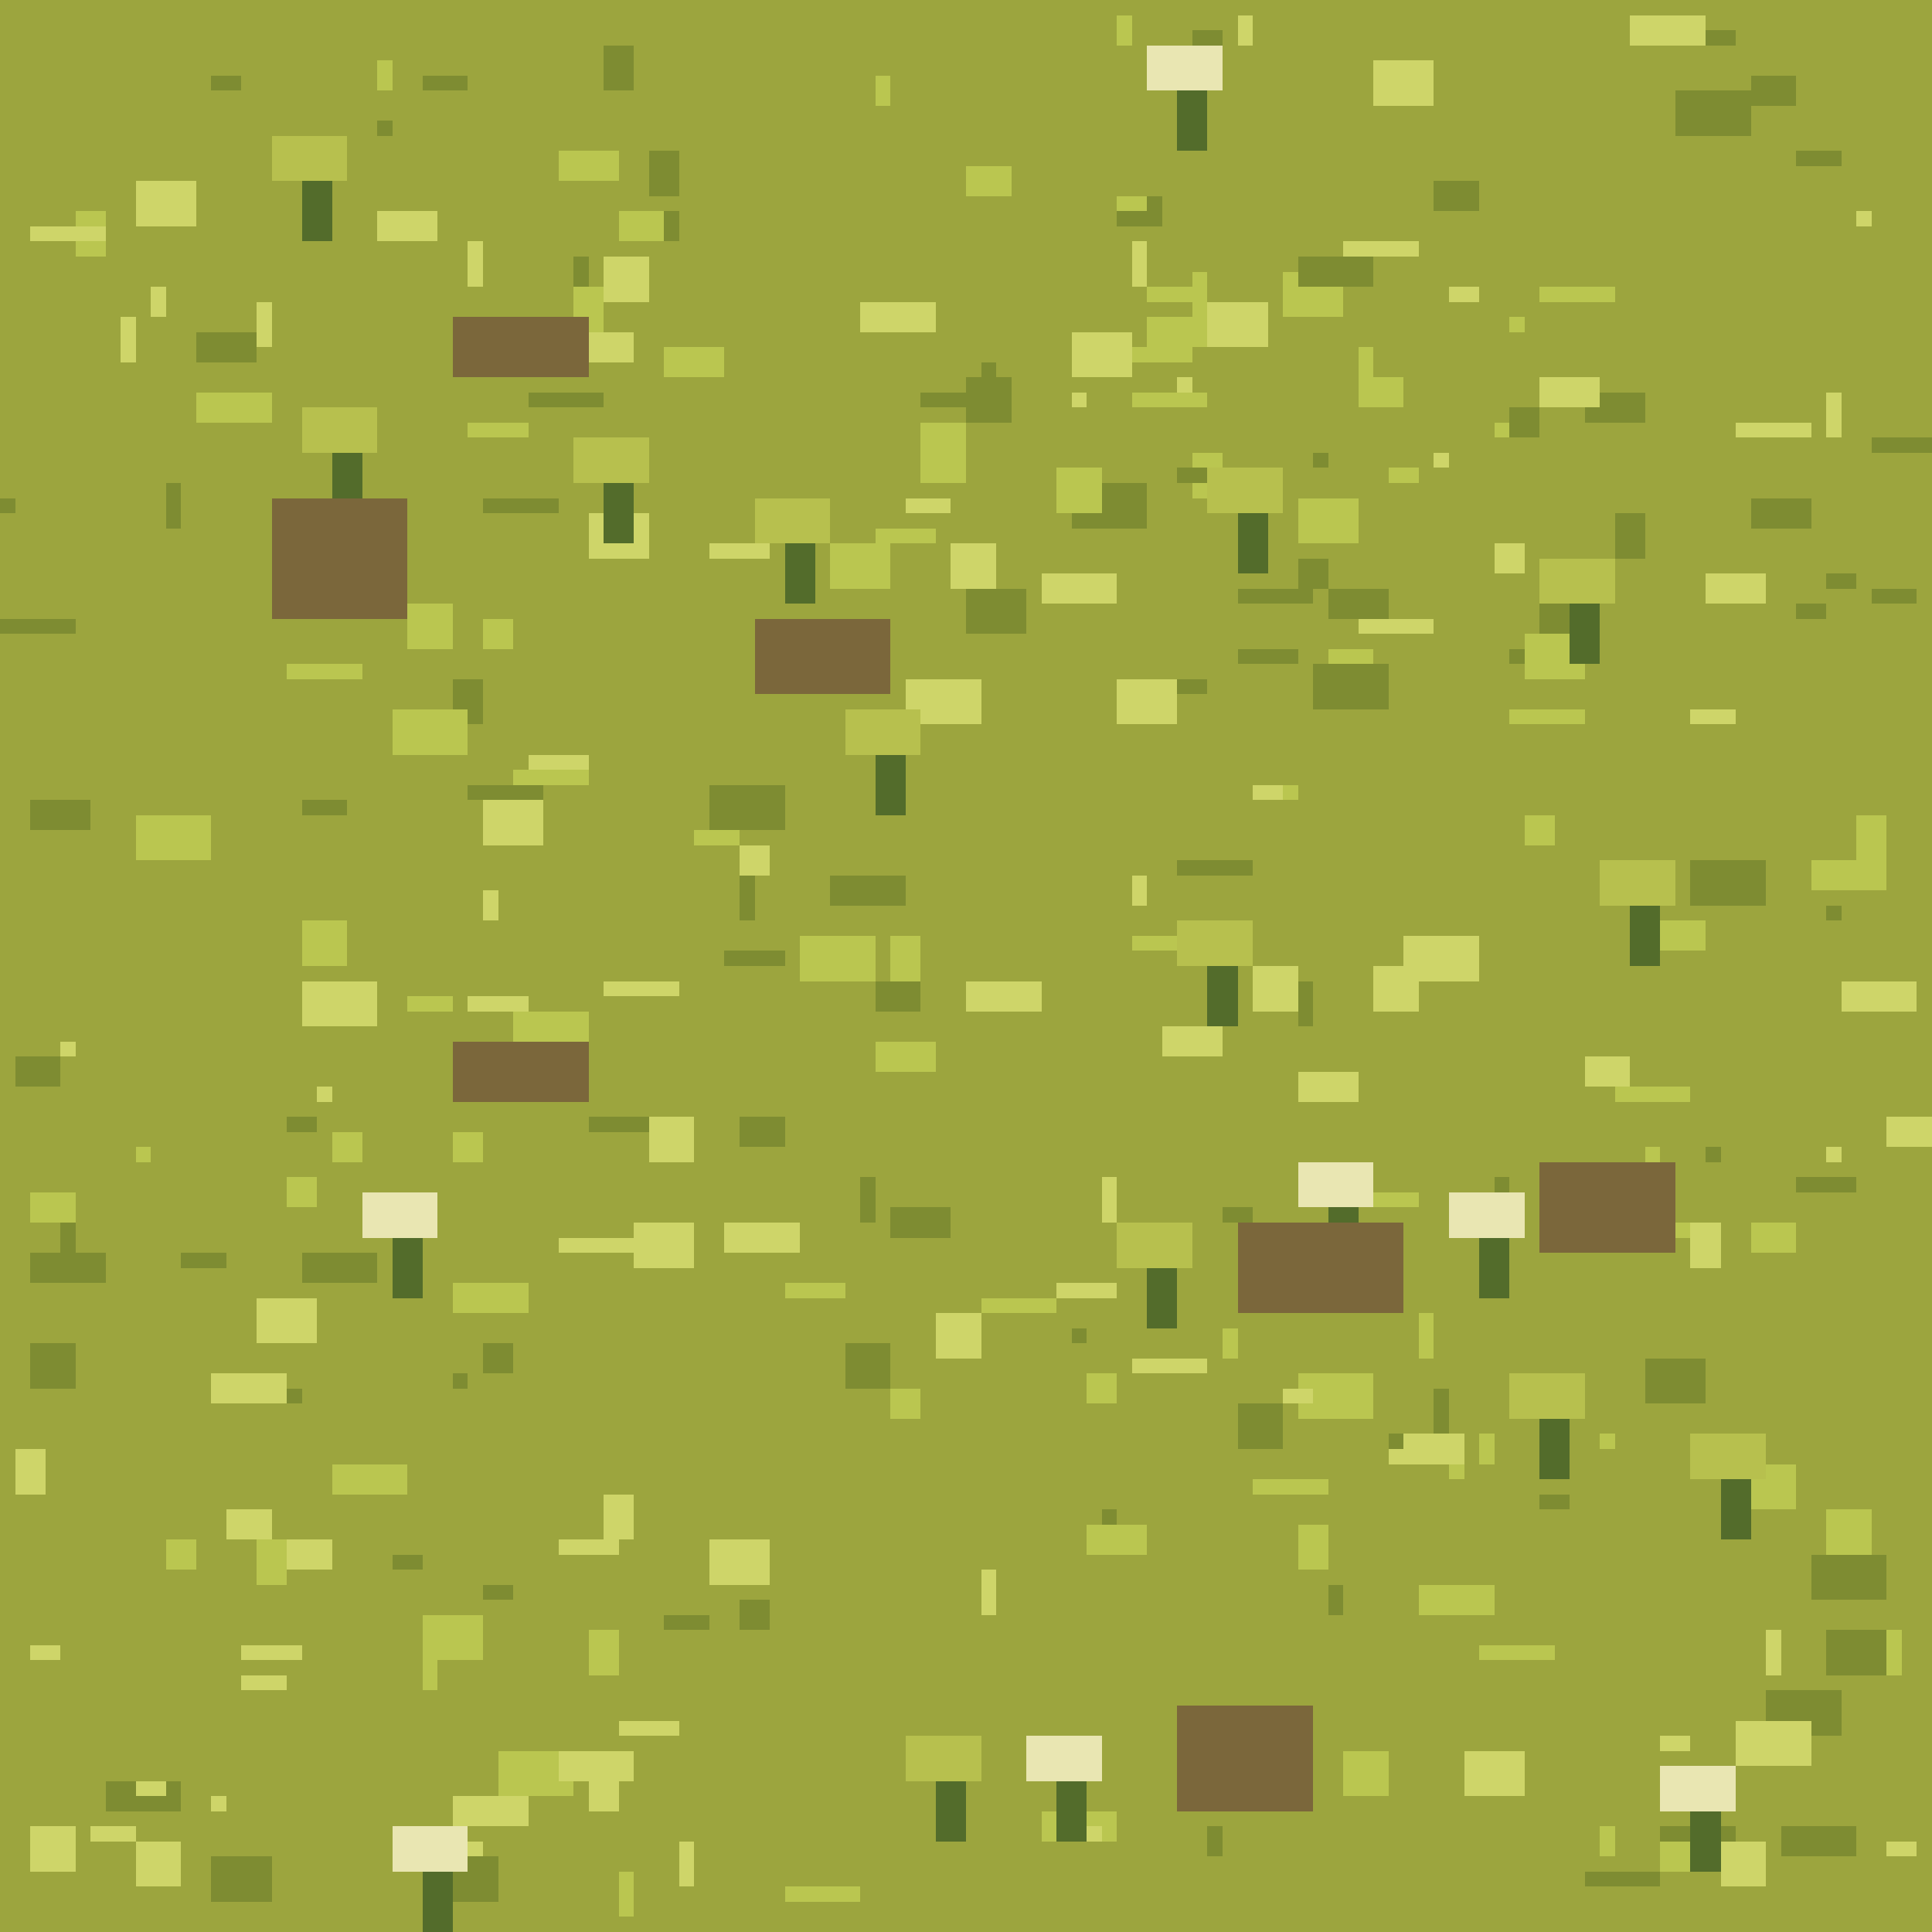
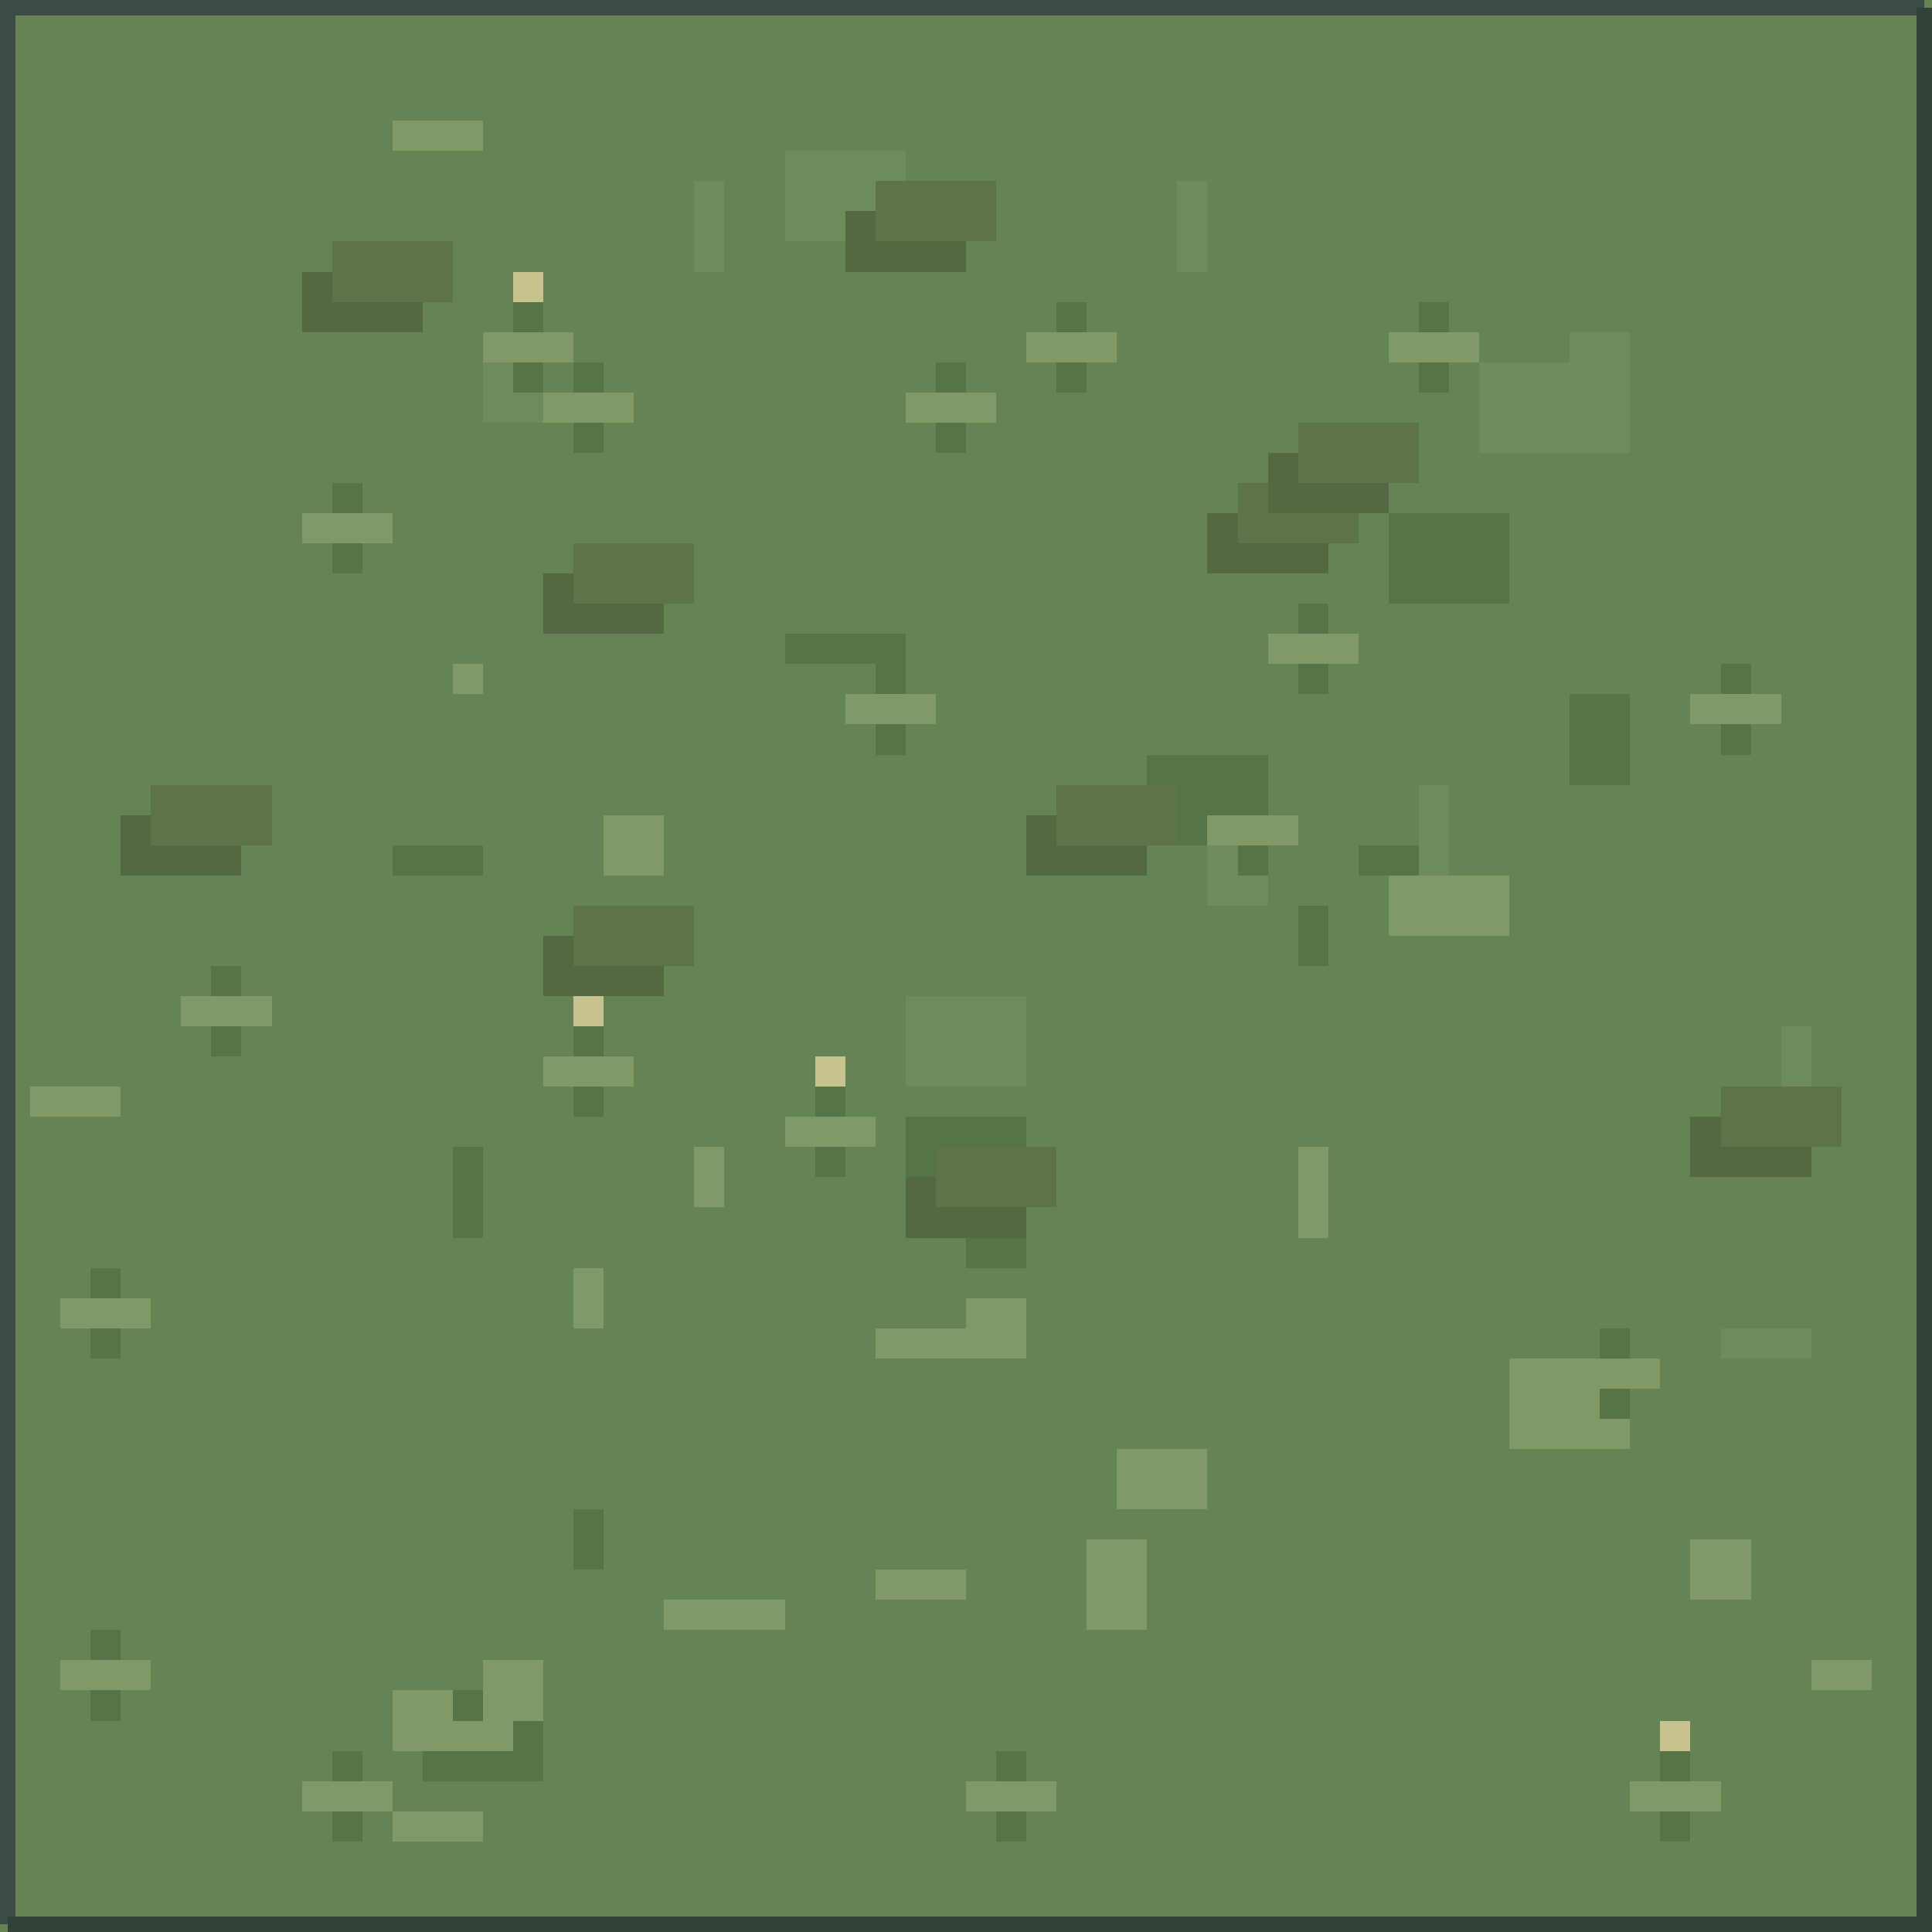
- <svg xmlns="http://www.w3.org/2000/svg" width="128" height="128" viewBox="0 0 128 128" shape-rendering="crispEdges">
-   <rect x="0" y="0" width="128" height="128" fill="#9ca53e" />
-   <rect x="32" y="89" width="2" height="2" fill="#7e8c32" />
-   <rect x="81" y="80" width="2" height="1" fill="#7e8c32" />
-   <rect x="82" y="93" width="3" height="3" fill="#7e8c32" />
-   <rect x="93" y="4" width="2" height="2" fill="#7e8c32" />
-   <rect x="82" y="81" width="1" height="3" fill="#ced569" />
-   <rect x="31" y="16" width="1" height="3" fill="#ced569" />
-   <rect x="70" y="85" width="4" height="1" fill="#ced569" />
-   <rect x="43" y="10" width="2" height="3" fill="#7e8c32" />
-   <rect x="120" y="103" width="5" height="3" fill="#7e8c32" />
-   <rect x="15" y="92" width="5" height="1" fill="#7e8c32" />
-   <rect x="92" y="31" width="2" height="1" fill="#bac650" />
-   <rect x="119" y="78" width="4" height="1" fill="#7e8c32" />
-   <rect x="56" y="89" width="3" height="3" fill="#7e8c32" />
-   <rect x="11" y="32" width="1" height="3" fill="#7e8c32" />
-   <rect x="52" y="85" width="4" height="1" fill="#bac650" />
-   <rect x="75" y="16" width="1" height="3" fill="#ced569" />
-   <rect x="48" y="63" width="4" height="1" fill="#7e8c32" />
-   <rect x="71" y="116" width="1" height="1" fill="#7e8c32" />
-   <rect x="14" y="91" width="5" height="2" fill="#ced569" />
-   <rect x="49" y="58" width="1" height="3" fill="#7e8c32" />
-   <rect x="40" y="17" width="3" height="3" fill="#ced569" />
-   <rect x="1" y="70" width="3" height="2" fill="#7e8c32" />
-   <rect x="32" y="53" width="3" height="1" fill="#bac650" />
-   <rect x="91" y="4" width="4" height="3" fill="#ced569" />
-   <rect x="40" y="65" width="5" height="1" fill="#ced569" />
-   <rect x="81" y="88" width="1" height="2" fill="#bac650" />
-   <rect x="0" y="33" width="1" height="1" fill="#7e8c32" />
-   <rect x="59" y="80" width="4" height="2" fill="#7e8c32" />
-   <rect x="16" y="111" width="3" height="1" fill="#ced569" />
-   <rect x="83" y="64" width="3" height="3" fill="#ced569" />
-   <rect x="30" y="91" width="1" height="1" fill="#7e8c32" />
-   <rect x="5" y="14" width="2" height="3" fill="#bac650" />
-   <rect x="76" y="19" width="4" height="1" fill="#bac650" />
-   <rect x="109" y="90" width="4" height="3" fill="#7e8c32" />
-   <rect x="32" y="53" width="4" height="3" fill="#ced569" />
-   <rect x="99" y="36" width="2" height="2" fill="#ced569" />
-   <rect x="110" y="81" width="4" height="1" fill="#bac650" />
-   <rect x="75" y="90" width="5" height="1" fill="#ced569" />
-   <rect x="38" y="19" width="2" height="3" fill="#bac650" />
-   <rect x="33" y="116" width="5" height="3" fill="#bac650" />
-   <rect x="102" y="19" width="5" height="1" fill="#bac650" />
-   <rect x="77" y="22" width="3" height="1" fill="#ced569" />
-   <rect x="32" y="59" width="1" height="2" fill="#ced569" />
-   <rect x="71" y="32" width="5" height="3" fill="#7e8c32" />
-   <rect x="60" y="33" width="3" height="1" fill="#ced569" />
-   <rect x="47" y="52" width="5" height="3" fill="#7e8c32" />
-   <rect x="102" y="99" width="2" height="1" fill="#7e8c32" />
-   <rect x="61" y="28" width="3" height="3" fill="#bac650" />
-   <rect x="2" y="15" width="5" height="1" fill="#ced569" />
-   <rect x="7" y="118" width="5" height="2" fill="#7e8c32" />
-   <rect x="60" y="45" width="5" height="3" fill="#ced569" />
-   <rect x="27" y="66" width="3" height="1" fill="#bac650" />
-   <rect x="30" y="119" width="5" height="2" fill="#ced569" />
-   <rect x="75" y="26" width="5" height="1" fill="#bac650" />
-   <rect x="32" y="105" width="2" height="1" fill="#7e8c32" />
-   <rect x="21" y="72" width="1" height="1" fill="#ced569" />
-   <rect x="106" y="121" width="1" height="2" fill="#bac650" />
-   <rect x="61" y="26" width="4" height="1" fill="#7e8c32" />
-   <rect x="124" y="29" width="5" height="1" fill="#7e8c32" />
-   <rect x="95" y="12" width="3" height="2" fill="#7e8c32" />
-   <rect x="92" y="95" width="5" height="2" fill="#ced569" />
-   <rect x="37" y="82" width="5" height="1" fill="#ced569" />
-   <rect x="2" y="79" width="3" height="2" fill="#bac650" />
-   <rect x="47" y="102" width="4" height="3" fill="#ced569" />
-   <rect x="74" y="23" width="5" height="1" fill="#bac650" />
-   <rect x="83" y="98" width="5" height="1" fill="#bac650" />
-   <rect x="2" y="89" width="3" height="3" fill="#7e8c32" />
-   <rect x="95" y="92" width="1" height="3" fill="#7e8c32" />
-   <rect x="90" y="23" width="1" height="3" fill="#bac650" />
-   <rect x="21" y="36" width="4" height="1" fill="#7e8c32" />
-   <rect x="46" y="55" width="3" height="1" fill="#bac650" />
-   <rect x="1" y="96" width="2" height="3" fill="#ced569" />
-   <rect x="44" y="107" width="3" height="1" fill="#7e8c32" />
-   <rect x="17" y="20" width="1" height="3" fill="#ced569" />
-   <rect x="86" y="65" width="1" height="3" fill="#7e8c32" />
-   <rect x="9" y="122" width="3" height="3" fill="#ced569" />
-   <rect x="22" y="97" width="5" height="2" fill="#bac650" />
-   <rect x="31" y="66" width="4" height="1" fill="#ced569" />
-   <rect x="62" y="87" width="3" height="3" fill="#ced569" />
-   <rect x="39" y="118" width="2" height="2" fill="#ced569" />
-   <rect x="58" y="5" width="1" height="2" fill="#bac650" />
-   <rect x="123" y="108" width="3" height="3" fill="#bac650" />
-   <rect x="14" y="5" width="2" height="1" fill="#7e8c32" />
-   <rect x="105" y="26" width="4" height="2" fill="#7e8c32" />
-   <rect x="44" y="23" width="4" height="2" fill="#bac650" />
-   <rect x="65" y="104" width="1" height="3" fill="#ced569" />
-   <rect x="86" y="33" width="4" height="3" fill="#bac650" />
-   <rect x="43" y="74" width="3" height="3" fill="#ced569" />
-   <rect x="110" y="121" width="5" height="3" fill="#bac650" />
-   <rect x="49" y="106" width="1" height="1" fill="#7e8c32" />
-   <rect x="0" y="41" width="5" height="1" fill="#7e8c32" />
-   <rect x="89" y="116" width="3" height="3" fill="#bac650" />
-   <rect x="28" y="109" width="1" height="3" fill="#bac650" />
-   <rect x="69" y="120" width="5" height="2" fill="#bac650" />
-   <rect x="94" y="87" width="1" height="3" fill="#bac650" />
-   <rect x="93" y="62" width="5" height="3" fill="#ced569" />
-   <rect x="110" y="115" width="2" height="1" fill="#ced569" />
-   <rect x="79" y="20" width="5" height="3" fill="#ced569" />
-   <rect x="28" y="107" width="4" height="3" fill="#bac650" />
-   <rect x="111" y="2" width="4" height="1" fill="#7e8c32" />
-   <rect x="100" y="43" width="1" height="1" fill="#7e8c32" />
-   <rect x="83" y="52" width="3" height="1" fill="#bac650" />
-   <rect x="26" y="103" width="2" height="1" fill="#7e8c32" />
-   <rect x="49" y="56" width="2" height="2" fill="#ced569" />
-   <rect x="88" y="43" width="3" height="1" fill="#bac650" />
-   <rect x="107" y="72" width="5" height="1" fill="#bac650" />
-   <rect x="86" y="71" width="4" height="2" fill="#ced569" />
-   <rect x="87" y="44" width="5" height="3" fill="#7e8c32" />
-   <rect x="82" y="43" width="4" height="1" fill="#7e8c32" />
-   <rect x="73" y="100" width="1" height="3" fill="#7e8c32" />
-   <rect x="32" y="33" width="4" height="1" fill="#7e8c32" />
-   <rect x="71" y="26" width="1" height="1" fill="#ced569" />
-   <rect x="58" y="35" width="4" height="1" fill="#bac650" />
-   <rect x="31" y="52" width="5" height="1" fill="#7e8c32" />
-   <rect x="8" y="21" width="1" height="3" fill="#ced569" />
-   <rect x="115" y="28" width="5" height="1" fill="#ced569" />
-   <rect x="76" y="21" width="4" height="2" fill="#bac650" />
-   <rect x="121" y="76" width="1" height="1" fill="#ced569" />
-   <rect x="124" y="39" width="3" height="1" fill="#7e8c32" />
-   <rect x="87" y="30" width="1" height="1" fill="#7e8c32" />
-   <rect x="4" y="69" width="1" height="1" fill="#ced569" />
-   <rect x="35" y="50" width="4" height="1" fill="#ced569" />
-   <rect x="112" y="47" width="3" height="1" fill="#ced569" />
-   <rect x="61" y="30" width="3" height="2" fill="#bac650" />
-   <rect x="74" y="1" width="1" height="2" fill="#bac650" />
-   <rect x="49" y="106" width="2" height="2" fill="#7e8c32" />
-   <rect x="82" y="81" width="2" height="3" fill="#7e8c32" />
-   <rect x="97" y="116" width="4" height="3" fill="#ced569" />
-   <rect x="34" y="51" width="5" height="1" fill="#bac650" />
-   <rect x="125" y="122" width="2" height="1" fill="#ced569" />
-   <rect x="88" y="39" width="4" height="2" fill="#7e8c32" />
-   <rect x="27" y="122" width="5" height="2" fill="#ced569" />
-   <rect x="40" y="99" width="2" height="3" fill="#ced569" />
-   <rect x="105" y="124" width="5" height="1" fill="#7e8c32" />
-   <rect x="30" y="45" width="2" height="3" fill="#7e8c32" />
-   <rect x="75" y="62" width="5" height="1" fill="#bac650" />
-   <rect x="10" y="19" width="1" height="2" fill="#ced569" />
-   <rect x="57" y="20" width="5" height="2" fill="#ced569" />
-   <rect x="28" y="5" width="3" height="1" fill="#7e8c32" />
-   <rect x="71" y="22" width="4" height="3" fill="#ced569" />
-   <rect x="90" y="79" width="4" height="1" fill="#bac650" />
-   <rect x="37" y="116" width="5" height="2" fill="#ced569" />
-   <rect x="100" y="21" width="1" height="1" fill="#bac650" />
-   <rect x="9" y="76" width="1" height="1" fill="#bac650" />
-   <rect x="118" y="121" width="5" height="2" fill="#7e8c32" />
-   <rect x="39" y="22" width="3" height="2" fill="#ced569" />
-   <rect x="100" y="47" width="5" height="1" fill="#bac650" />
-   <rect x="105" y="70" width="3" height="2" fill="#ced569" />
-   <rect x="72" y="101" width="4" height="2" fill="#bac650" />
-   <rect x="35" y="26" width="5" height="1" fill="#7e8c32" />
-   <rect x="58" y="65" width="3" height="2" fill="#7e8c32" />
-   <rect x="123" y="54" width="2" height="3" fill="#bac650" />
-   <rect x="20" y="83" width="5" height="2" fill="#7e8c32" />
-   <rect x="73" y="78" width="1" height="3" fill="#ced569" />
-   <rect x="112" y="57" width="5" height="3" fill="#7e8c32" />
-   <rect x="9" y="54" width="5" height="3" fill="#bac650" />
-   <rect x="48" y="81" width="2" height="1" fill="#7e8c32" />
-   <rect x="85" y="18" width="4" height="3" fill="#bac650" />
-   <rect x="116" y="5" width="3" height="2" fill="#7e8c32" />
-   <rect x="59" y="62" width="2" height="3" fill="#bac650" />
-   <rect x="96" y="97" width="1" height="1" fill="#bac650" />
-   <rect x="55" y="36" width="4" height="3" fill="#bac650" />
-   <rect x="78" y="115" width="1" height="2" fill="#7e8c32" />
-   <rect x="57" y="78" width="1" height="3" fill="#7e8c32" />
-   <rect x="30" y="85" width="5" height="2" fill="#bac650" />
-   <rect x="69" y="38" width="5" height="2" fill="#ced569" />
-   <rect x="80" y="121" width="1" height="2" fill="#7e8c32" />
-   <rect x="119" y="10" width="3" height="1" fill="#7e8c32" />
-   <rect x="114" y="97" width="5" height="3" fill="#bac650" />
-   <rect x="19" y="74" width="2" height="1" fill="#7e8c32" />
-   <rect x="92" y="95" width="1" height="1" fill="#7e8c32" />
-   <rect x="63" y="36" width="3" height="3" fill="#ced569" />
-   <rect x="98" y="95" width="1" height="2" fill="#bac650" />
-   <rect x="41" y="114" width="4" height="1" fill="#ced569" />
-   <rect x="94" y="105" width="5" height="2" fill="#bac650" />
-   <rect x="121" y="38" width="2" height="1" fill="#7e8c32" />
-   <rect x="116" y="33" width="4" height="2" fill="#7e8c32" />
-   <rect x="17" y="86" width="4" height="3" fill="#ced569" />
-   <rect x="30" y="75" width="2" height="2" fill="#bac650" />
-   <rect x="95" y="30" width="1" height="1" fill="#ced569" />
-   <rect x="64" y="65" width="5" height="2" fill="#ced569" />
-   <rect x="99" y="78" width="1" height="3" fill="#7e8c32" />
-   <rect x="38" y="17" width="1" height="2" fill="#7e8c32" />
-   <rect x="39" y="74" width="4" height="1" fill="#7e8c32" />
-   <rect x="32" y="41" width="2" height="2" fill="#bac650" />
-   <rect x="37" y="10" width="4" height="2" fill="#bac650" />
-   <rect x="72" y="121" width="1" height="1" fill="#ced569" />
-   <rect x="27" y="122" width="4" height="1" fill="#7e8c32" />
-   <rect x="116" y="81" width="3" height="2" fill="#bac650" />
-   <rect x="43" y="14" width="2" height="2" fill="#7e8c32" />
-   <rect x="78" y="25" width="1" height="1" fill="#ced569" />
-   <rect x="13" y="26" width="5" height="2" fill="#bac650" />
-   <rect x="64" y="25" width="3" height="3" fill="#7e8c32" />
-   <rect x="25" y="4" width="1" height="2" fill="#bac650" />
-   <rect x="72" y="91" width="2" height="2" fill="#bac650" />
-   <rect x="25" y="14" width="4" height="2" fill="#ced569" />
-   <rect x="12" y="83" width="3" height="1" fill="#7e8c32" />
-   <rect x="75" y="14" width="2" height="1" fill="#7e8c32" />
-   <rect x="82" y="31" width="2" height="3" fill="#bac650" />
-   <rect x="25" y="8" width="1" height="1" fill="#7e8c32" />
-   <rect x="86" y="91" width="5" height="3" fill="#bac650" />
-   <rect x="83" y="52" width="2" height="1" fill="#ced569" />
-   <rect x="4" y="81" width="1" height="3" fill="#7e8c32" />
-   <rect x="17" y="102" width="2" height="3" fill="#bac650" />
-   <rect x="120" y="57" width="5" height="2" fill="#bac650" />
-   <rect x="79" y="30" width="2" height="3" fill="#bac650" />
-   <rect x="78" y="57" width="5" height="1" fill="#7e8c32" />
-   <rect x="79" y="18" width="1" height="3" fill="#bac650" />
-   <rect x="82" y="39" width="5" height="1" fill="#7e8c32" />
-   <rect x="27" y="40" width="3" height="3" fill="#bac650" />
-   <rect x="82" y="1" width="1" height="2" fill="#ced569" />
-   <rect x="77" y="68" width="4" height="2" fill="#ced569" />
-   <rect x="36" y="33" width="1" height="1" fill="#7e8c32" />
-   <rect x="101" y="42" width="4" height="3" fill="#bac650" />
-   <rect x="86" y="17" width="5" height="2" fill="#7e8c32" />
-   <rect x="117" y="112" width="5" height="3" fill="#7e8c32" />
-   <rect x="48" y="81" width="5" height="2" fill="#ced569" />
-   <rect x="113" y="38" width="4" height="2" fill="#ced569" />
-   <rect x="122" y="65" width="5" height="2" fill="#ced569" />
-   <rect x="53" y="62" width="5" height="3" fill="#bac650" />
-   <rect x="20" y="65" width="5" height="3" fill="#ced569" />
-   <rect x="55" y="58" width="5" height="2" fill="#7e8c32" />
-   <rect x="90" y="25" width="3" height="2" fill="#bac650" />
-   <rect x="15" y="100" width="3" height="2" fill="#ced569" />
-   <rect x="98" y="109" width="5" height="1" fill="#bac650" />
-   <rect x="9" y="12" width="4" height="3" fill="#ced569" />
-   <rect x="74" y="13" width="3" height="2" fill="#7e8c32" />
-   <rect x="101" y="92" width="4" height="1" fill="#7e8c32" />
-   <rect x="14" y="123" width="4" height="3" fill="#7e8c32" />
-   <rect x="109" y="76" width="1" height="3" fill="#bac650" />
-   <rect x="42" y="81" width="4" height="3" fill="#ced569" />
-   <rect x="39" y="108" width="2" height="3" fill="#bac650" />
-   <rect x="22" y="75" width="2" height="2" fill="#bac650" />
-   <rect x="41" y="14" width="3" height="2" fill="#bac650" />
-   <rect x="40" y="3" width="2" height="3" fill="#7e8c32" />
-   <rect x="113" y="122" width="4" height="2" fill="#ced569" />
-   <rect x="6" y="121" width="3" height="1" fill="#ced569" />
-   <rect x="25" y="98" width="2" height="1" fill="#bac650" />
-   <rect x="108" y="1" width="5" height="2" fill="#ced569" />
-   <rect x="85" y="92" width="2" height="1" fill="#ced569" />
-   <rect x="64" y="39" width="4" height="3" fill="#7e8c32" />
-   <rect x="75" y="58" width="1" height="2" fill="#ced569" />
-   <rect x="96" y="19" width="2" height="1" fill="#ced569" />
-   <rect x="19" y="102" width="3" height="2" fill="#ced569" />
-   <rect x="58" y="69" width="4" height="2" fill="#bac650" />
-   <rect x="89" y="16" width="5" height="1" fill="#ced569" />
-   <rect x="76" y="45" width="4" height="1" fill="#7e8c32" />
-   <rect x="65" y="24" width="1" height="2" fill="#7e8c32" />
-   <rect x="112" y="81" width="2" height="3" fill="#ced569" />
-   <rect x="59" y="92" width="2" height="2" fill="#bac650" />
-   <rect x="64" y="11" width="3" height="2" fill="#bac650" />
-   <rect x="121" y="100" width="3" height="3" fill="#bac650" />
-   <rect x="78" y="31" width="2" height="1" fill="#7e8c32" />
-   <rect x="121" y="26" width="1" height="3" fill="#ced569" />
-   <rect x="14" y="119" width="1" height="1" fill="#ced569" />
-   <rect x="49" y="74" width="3" height="2" fill="#7e8c32" />
-   <rect x="2" y="121" width="3" height="3" fill="#ced569" />
-   <rect x="39" y="34" width="4" height="3" fill="#ced569" />
-   <rect x="2" y="83" width="5" height="2" fill="#7e8c32" />
-   <rect x="45" y="122" width="1" height="3" fill="#ced569" />
-   <rect x="20" y="53" width="3" height="1" fill="#7e8c32" />
-   <rect x="31" y="28" width="4" height="1" fill="#bac650" />
-   <rect x="86" y="37" width="2" height="2" fill="#7e8c32" />
-   <rect x="65" y="86" width="5" height="1" fill="#bac650" />
-   <rect x="30" y="123" width="3" height="3" fill="#7e8c32" />
-   <rect x="111" y="6" width="5" height="3" fill="#7e8c32" />
-   <rect x="34" y="67" width="5" height="3" fill="#bac650" />
-   <rect x="123" y="14" width="1" height="1" fill="#ced569" />
-   <rect x="52" y="125" width="5" height="1" fill="#bac650" />
-   <rect x="11" y="102" width="2" height="2" fill="#bac650" />
-   <rect x="102" y="39" width="3" height="3" fill="#7e8c32" />
-   <rect x="13" y="22" width="4" height="2" fill="#7e8c32" />
-   <rect x="124" y="65" width="3" height="1" fill="#ced569" />
-   <rect x="107" y="34" width="2" height="3" fill="#7e8c32" />
-   <rect x="86" y="101" width="2" height="3" fill="#bac650" />
-   <rect x="113" y="76" width="1" height="1" fill="#7e8c32" />
-   <rect x="26" y="47" width="5" height="3" fill="#bac650" />
-   <rect x="119" y="40" width="2" height="1" fill="#7e8c32" />
-   <rect x="2" y="53" width="4" height="2" fill="#7e8c32" />
-   <rect x="115" y="114" width="5" height="3" fill="#ced569" />
-   <rect x="20" y="61" width="3" height="3" fill="#bac650" />
-   <rect x="71" y="88" width="1" height="1" fill="#7e8c32" />
-   <rect x="2" y="109" width="2" height="1" fill="#ced569" />
-   <rect x="121" y="108" width="4" height="3" fill="#7e8c32" />
-   <rect x="74" y="45" width="4" height="3" fill="#ced569" />
-   <rect x="117" y="108" width="1" height="3" fill="#ced569" />
-   <rect x="74" y="13" width="2" height="1" fill="#bac650" />
-   <rect x="125" y="74" width="5" height="2" fill="#ced569" />
-   <rect x="106" y="95" width="1" height="1" fill="#bac650" />
-   <rect x="99" y="28" width="3" height="1" fill="#bac650" />
-   <rect x="90" y="41" width="5" height="1" fill="#ced569" />
-   <rect x="101" y="54" width="2" height="2" fill="#bac650" />
-   <rect x="100" y="27" width="2" height="2" fill="#7e8c32" />
-   <rect x="79" y="2" width="2" height="2" fill="#7e8c32" />
-   <rect x="70" y="31" width="3" height="3" fill="#bac650" />
-   <rect x="47" y="36" width="4" height="1" fill="#ced569" />
-   <rect x="108" y="61" width="5" height="2" fill="#bac650" />
-   <rect x="91" y="64" width="3" height="3" fill="#ced569" />
-   <rect x="110" y="121" width="5" height="1" fill="#7e8c32" />
-   <rect x="37" y="102" width="4" height="1" fill="#ced569" />
-   <rect x="16" y="109" width="4" height="1" fill="#ced569" />
-   <rect x="41" y="124" width="1" height="3" fill="#bac650" />
-   <rect x="88" y="105" width="1" height="2" fill="#7e8c32" />
-   <rect x="19" y="44" width="5" height="1" fill="#bac650" />
-   <rect x="102" y="25" width="4" height="2" fill="#ced569" />
-   <rect x="9" y="118" width="2" height="1" fill="#ced569" />
-   <rect x="114" y="123" width="3" height="2" fill="#ced569" />
-   <rect x="19" y="78" width="2" height="2" fill="#bac650" />
-   <rect x="56" y="37" width="2" height="2" fill="#bac650" />
-   <rect x="121" y="60" width="1" height="1" fill="#7e8c32" />
-   <rect x="26" y="81" width="2" height="5" fill="#536c2b" />
-   <rect x="24" y="79" width="5" height="3" fill="#e9e6b2" />
-   <rect x="108" y="59" width="2" height="5" fill="#536c2b" />
-   <rect x="106" y="57" width="5" height="3" fill="#b7c04e" />
-   <rect x="22" y="29" width="2" height="5" fill="#536c2b" />
-   <rect x="20" y="27" width="5" height="3" fill="#b7c04e" />
-   <rect x="88" y="79" width="2" height="5" fill="#536c2b" />
-   <rect x="86" y="77" width="5" height="3" fill="#e9e6b2" />
-   <rect x="58" y="49" width="2" height="5" fill="#536c2b" />
-   <rect x="56" y="47" width="5" height="3" fill="#b7c04e" />
-   <rect x="52" y="35" width="2" height="5" fill="#536c2b" />
-   <rect x="50" y="33" width="5" height="3" fill="#b7c04e" />
-   <rect x="78" y="5" width="2" height="5" fill="#536c2b" />
-   <rect x="76" y="3" width="5" height="3" fill="#e9e6b2" />
-   <rect x="80" y="63" width="2" height="5" fill="#536c2b" />
-   <rect x="78" y="61" width="5" height="3" fill="#b7c04e" />
-   <rect x="114" y="97" width="2" height="5" fill="#536c2b" />
-   <rect x="112" y="95" width="5" height="3" fill="#b7c04e" />
-   <rect x="28" y="123" width="2" height="5" fill="#536c2b" />
-   <rect x="26" y="121" width="5" height="3" fill="#e9e6b2" />
-   <rect x="102" y="93" width="2" height="5" fill="#536c2b" />
-   <rect x="100" y="91" width="5" height="3" fill="#b7c04e" />
-   <rect x="104" y="39" width="2" height="5" fill="#536c2b" />
-   <rect x="102" y="37" width="5" height="3" fill="#b7c04e" />
-   <rect x="98" y="81" width="2" height="5" fill="#536c2b" />
-   <rect x="96" y="79" width="5" height="3" fill="#e9e6b2" />
-   <rect x="76" y="83" width="2" height="5" fill="#536c2b" />
-   <rect x="74" y="81" width="5" height="3" fill="#b7c04e" />
-   <rect x="62" y="117" width="2" height="5" fill="#536c2b" />
-   <rect x="60" y="115" width="5" height="3" fill="#b7c04e" />
-   <rect x="112" y="119" width="2" height="5" fill="#536c2b" />
-   <rect x="110" y="117" width="5" height="3" fill="#e9e6b2" />
-   <rect x="82" y="33" width="2" height="5" fill="#536c2b" />
-   <rect x="80" y="31" width="5" height="3" fill="#b7c04e" />
-   <rect x="20" y="11" width="2" height="5" fill="#536c2b" />
-   <rect x="18" y="9" width="5" height="3" fill="#b7c04e" />
-   <rect x="70" y="117" width="2" height="5" fill="#536c2b" />
-   <rect x="68" y="115" width="5" height="3" fill="#e9e6b2" />
-   <rect x="40" y="31" width="2" height="5" fill="#536c2b" />
-   <rect x="38" y="29" width="5" height="3" fill="#b7c04e" />
-   <rect x="30" y="21" width="9" height="4" fill="#7b673b" />
-   <rect x="102" y="77" width="9" height="6" fill="#7b673b" />
-   <rect x="18" y="33" width="9" height="8" fill="#7b673b" />
-   <rect x="30" y="21" width="7" height="4" fill="#7b673b" />
-   <rect x="82" y="81" width="11" height="6" fill="#7b673b" />
-   <rect x="78" y="113" width="9" height="7" fill="#7b673b" />
-   <rect x="50" y="41" width="9" height="5" fill="#7b673b" />
-   <rect x="30" y="69" width="9" height="4" fill="#7b673b" />
+ <svg xmlns="http://www.w3.org/2000/svg" width="256" height="256" viewBox="0 0 256 256" shape-rendering="crispEdges">
+   <rect x="0" y="0" width="256" height="256" fill="#648455" />
+   <rect x="236" y="136" width="4" height="12" fill="#6e8c5b" />
+   <rect x="152" y="100" width="16" height="12" fill="#557448" />
+   <rect x="180" y="112" width="12" height="4" fill="#557448" />
+   <rect x="144" y="204" width="8" height="12" fill="#819967" />
+   <rect x="156" y="24" width="4" height="12" fill="#6e8c5b" />
+   <rect x="104" y="20" width="16" height="12" fill="#6e8c5b" />
+   <rect x="196" y="48" width="12" height="12" fill="#6e8c5b" />
+   <rect x="160" y="108" width="8" height="12" fill="#6e8c5b" />
+   <rect x="76" y="200" width="4" height="8" fill="#557448" />
+   <rect x="184" y="116" width="16" height="8" fill="#819967" />
+   <rect x="52" y="16" width="12" height="4" fill="#819967" />
+   <rect x="80" y="108" width="8" height="8" fill="#819967" />
+   <rect x="76" y="168" width="4" height="8" fill="#819967" />
+   <rect x="184" y="68" width="16" height="12" fill="#557448" />
+   <rect x="116" y="176" width="12" height="4" fill="#819967" />
+   <rect x="128" y="172" width="8" height="8" fill="#819967" />
+   <rect x="188" y="104" width="4" height="12" fill="#6e8c5b" />
+   <rect x="104" y="84" width="16" height="4" fill="#557448" />
+   <rect x="52" y="240" width="12" height="4" fill="#819967" />
+   <rect x="240" y="220" width="8" height="4" fill="#819967" />
+   <rect x="172" y="72" width="4" height="4" fill="#819967" />
+   <rect x="200" y="180" width="16" height="12" fill="#819967" />
+   <rect x="4" y="144" width="12" height="4" fill="#819967" />
+   <rect x="64" y="220" width="8" height="12" fill="#819967" />
+   <rect x="60" y="152" width="4" height="12" fill="#557448" />
+   <rect x="200" y="52" width="16" height="8" fill="#6e8c5b" />
+   <rect x="52" y="224" width="12" height="8" fill="#819967" />
+   <rect x="128" y="156" width="8" height="12" fill="#557448" />
+   <rect x="172" y="120" width="4" height="8" fill="#557448" />
+   <rect x="88" y="212" width="16" height="4" fill="#819967" />
+   <rect x="52" y="112" width="12" height="4" fill="#557448" />
+   <rect x="208" y="92" width="8" height="12" fill="#557448" />
+   <rect x="92" y="152" width="4" height="8" fill="#819967" />
+   <rect x="120" y="148" width="16" height="8" fill="#557448" />
+   <rect x="148" y="192" width="12" height="8" fill="#819967" />
+   <rect x="224" y="204" width="8" height="8" fill="#819967" />
+   <rect x="172" y="152" width="4" height="12" fill="#819967" />
+   <rect x="120" y="132" width="16" height="12" fill="#6e8c5b" />
+   <rect x="116" y="208" width="12" height="4" fill="#819967" />
+   <rect x="64" y="44" width="8" height="12" fill="#6e8c5b" />
+   <rect x="60" y="88" width="4" height="4" fill="#819967" />
+   <rect x="56" y="228" width="16" height="8" fill="#557448" />
+   <rect x="228" y="176" width="12" height="4" fill="#6e8c5b" />
+   <rect x="208" y="44" width="8" height="12" fill="#6e8c5b" />
+   <rect x="92" y="24" width="4" height="12" fill="#6e8c5b" />
+   <rect x="72" y="76" width="16" height="8" fill="#566743" />
+   <rect x="76" y="72" width="16" height="8" fill="#5e7349" />
+   <rect x="112" y="28" width="16" height="8" fill="#566743" />
+   <rect x="116" y="24" width="16" height="8" fill="#5e7349" />
+   <rect x="136" y="108" width="16" height="8" fill="#566743" />
+   <rect x="140" y="104" width="16" height="8" fill="#5e7349" />
+   <rect x="40" y="36" width="16" height="8" fill="#566743" />
+   <rect x="44" y="32" width="16" height="8" fill="#5e7349" />
+   <rect x="120" y="156" width="16" height="8" fill="#566743" />
+   <rect x="124" y="152" width="16" height="8" fill="#5e7349" />
+   <rect x="224" y="148" width="16" height="8" fill="#566743" />
+   <rect x="228" y="144" width="16" height="8" fill="#5e7349" />
+   <rect x="16" y="108" width="16" height="8" fill="#566743" />
+   <rect x="20" y="104" width="16" height="8" fill="#5e7349" />
+   <rect x="160" y="68" width="16" height="8" fill="#566743" />
+   <rect x="164" y="64" width="16" height="8" fill="#5e7349" />
+   <rect x="168" y="60" width="16" height="8" fill="#566743" />
+   <rect x="172" y="56" width="16" height="8" fill="#5e7349" />
+   <rect x="72" y="124" width="16" height="8" fill="#566743" />
+   <rect x="76" y="120" width="16" height="8" fill="#5e7349" />
+   <rect x="68" y="40" width="4" height="12" fill="#557448" />
+   <rect x="64" y="44" width="12" height="4" fill="#819967" />
+   <rect x="68" y="36" width="4" height="4" fill="#c7c390" />
+   <rect x="116" y="88" width="4" height="12" fill="#557448" />
+   <rect x="112" y="92" width="12" height="4" fill="#819967" />
+   <rect x="44" y="64" width="4" height="12" fill="#557448" />
+   <rect x="40" y="68" width="12" height="4" fill="#819967" />
+   <rect x="164" y="104" width="4" height="12" fill="#557448" />
+   <rect x="160" y="108" width="12" height="4" fill="#819967" />
+   <rect x="76" y="48" width="4" height="12" fill="#557448" />
+   <rect x="72" y="52" width="12" height="4" fill="#819967" />
+   <rect x="220" y="232" width="4" height="12" fill="#557448" />
+   <rect x="216" y="236" width="12" height="4" fill="#819967" />
+   <rect x="220" y="228" width="4" height="4" fill="#c7c390" />
+   <rect x="228" y="88" width="4" height="12" fill="#557448" />
+   <rect x="224" y="92" width="12" height="4" fill="#819967" />
+   <rect x="212" y="176" width="4" height="12" fill="#557448" />
+   <rect x="208" y="180" width="12" height="4" fill="#819967" />
+   <rect x="12" y="168" width="4" height="12" fill="#557448" />
+   <rect x="8" y="172" width="12" height="4" fill="#819967" />
+   <rect x="44" y="232" width="4" height="12" fill="#557448" />
+   <rect x="40" y="236" width="12" height="4" fill="#819967" />
+   <rect x="76" y="136" width="4" height="12" fill="#557448" />
+   <rect x="72" y="140" width="12" height="4" fill="#819967" />
+   <rect x="76" y="132" width="4" height="4" fill="#c7c390" />
+   <rect x="172" y="80" width="4" height="12" fill="#557448" />
+   <rect x="168" y="84" width="12" height="4" fill="#819967" />
+   <rect x="188" y="40" width="4" height="12" fill="#557448" />
+   <rect x="184" y="44" width="12" height="4" fill="#819967" />
+   <rect x="12" y="216" width="4" height="12" fill="#557448" />
+   <rect x="8" y="220" width="12" height="4" fill="#819967" />
+   <rect x="60" y="224" width="4" height="12" fill="#557448" />
+   <rect x="56" y="228" width="12" height="4" fill="#819967" />
+   <rect x="108" y="144" width="4" height="12" fill="#557448" />
+   <rect x="104" y="148" width="12" height="4" fill="#819967" />
+   <rect x="108" y="140" width="4" height="4" fill="#c7c390" />
+   <rect x="124" y="48" width="4" height="12" fill="#557448" />
+   <rect x="120" y="52" width="12" height="4" fill="#819967" />
+   <rect x="140" y="40" width="4" height="12" fill="#557448" />
+   <rect x="136" y="44" width="12" height="4" fill="#819967" />
+   <rect x="132" y="232" width="4" height="12" fill="#557448" />
+   <rect x="128" y="236" width="12" height="4" fill="#819967" />
+   <rect x="28" y="128" width="4" height="12" fill="#557448" />
+   <rect x="24" y="132" width="12" height="4" fill="#819967" />
+   <path d="M1 255V1H255" fill="none" stroke="#3c4b47" stroke-width="2" stroke-linejoin="miter" />
+   <path d="M255 1V255H1" fill="none" stroke="#344139" stroke-width="2" stroke-linejoin="miter" />
</svg>
